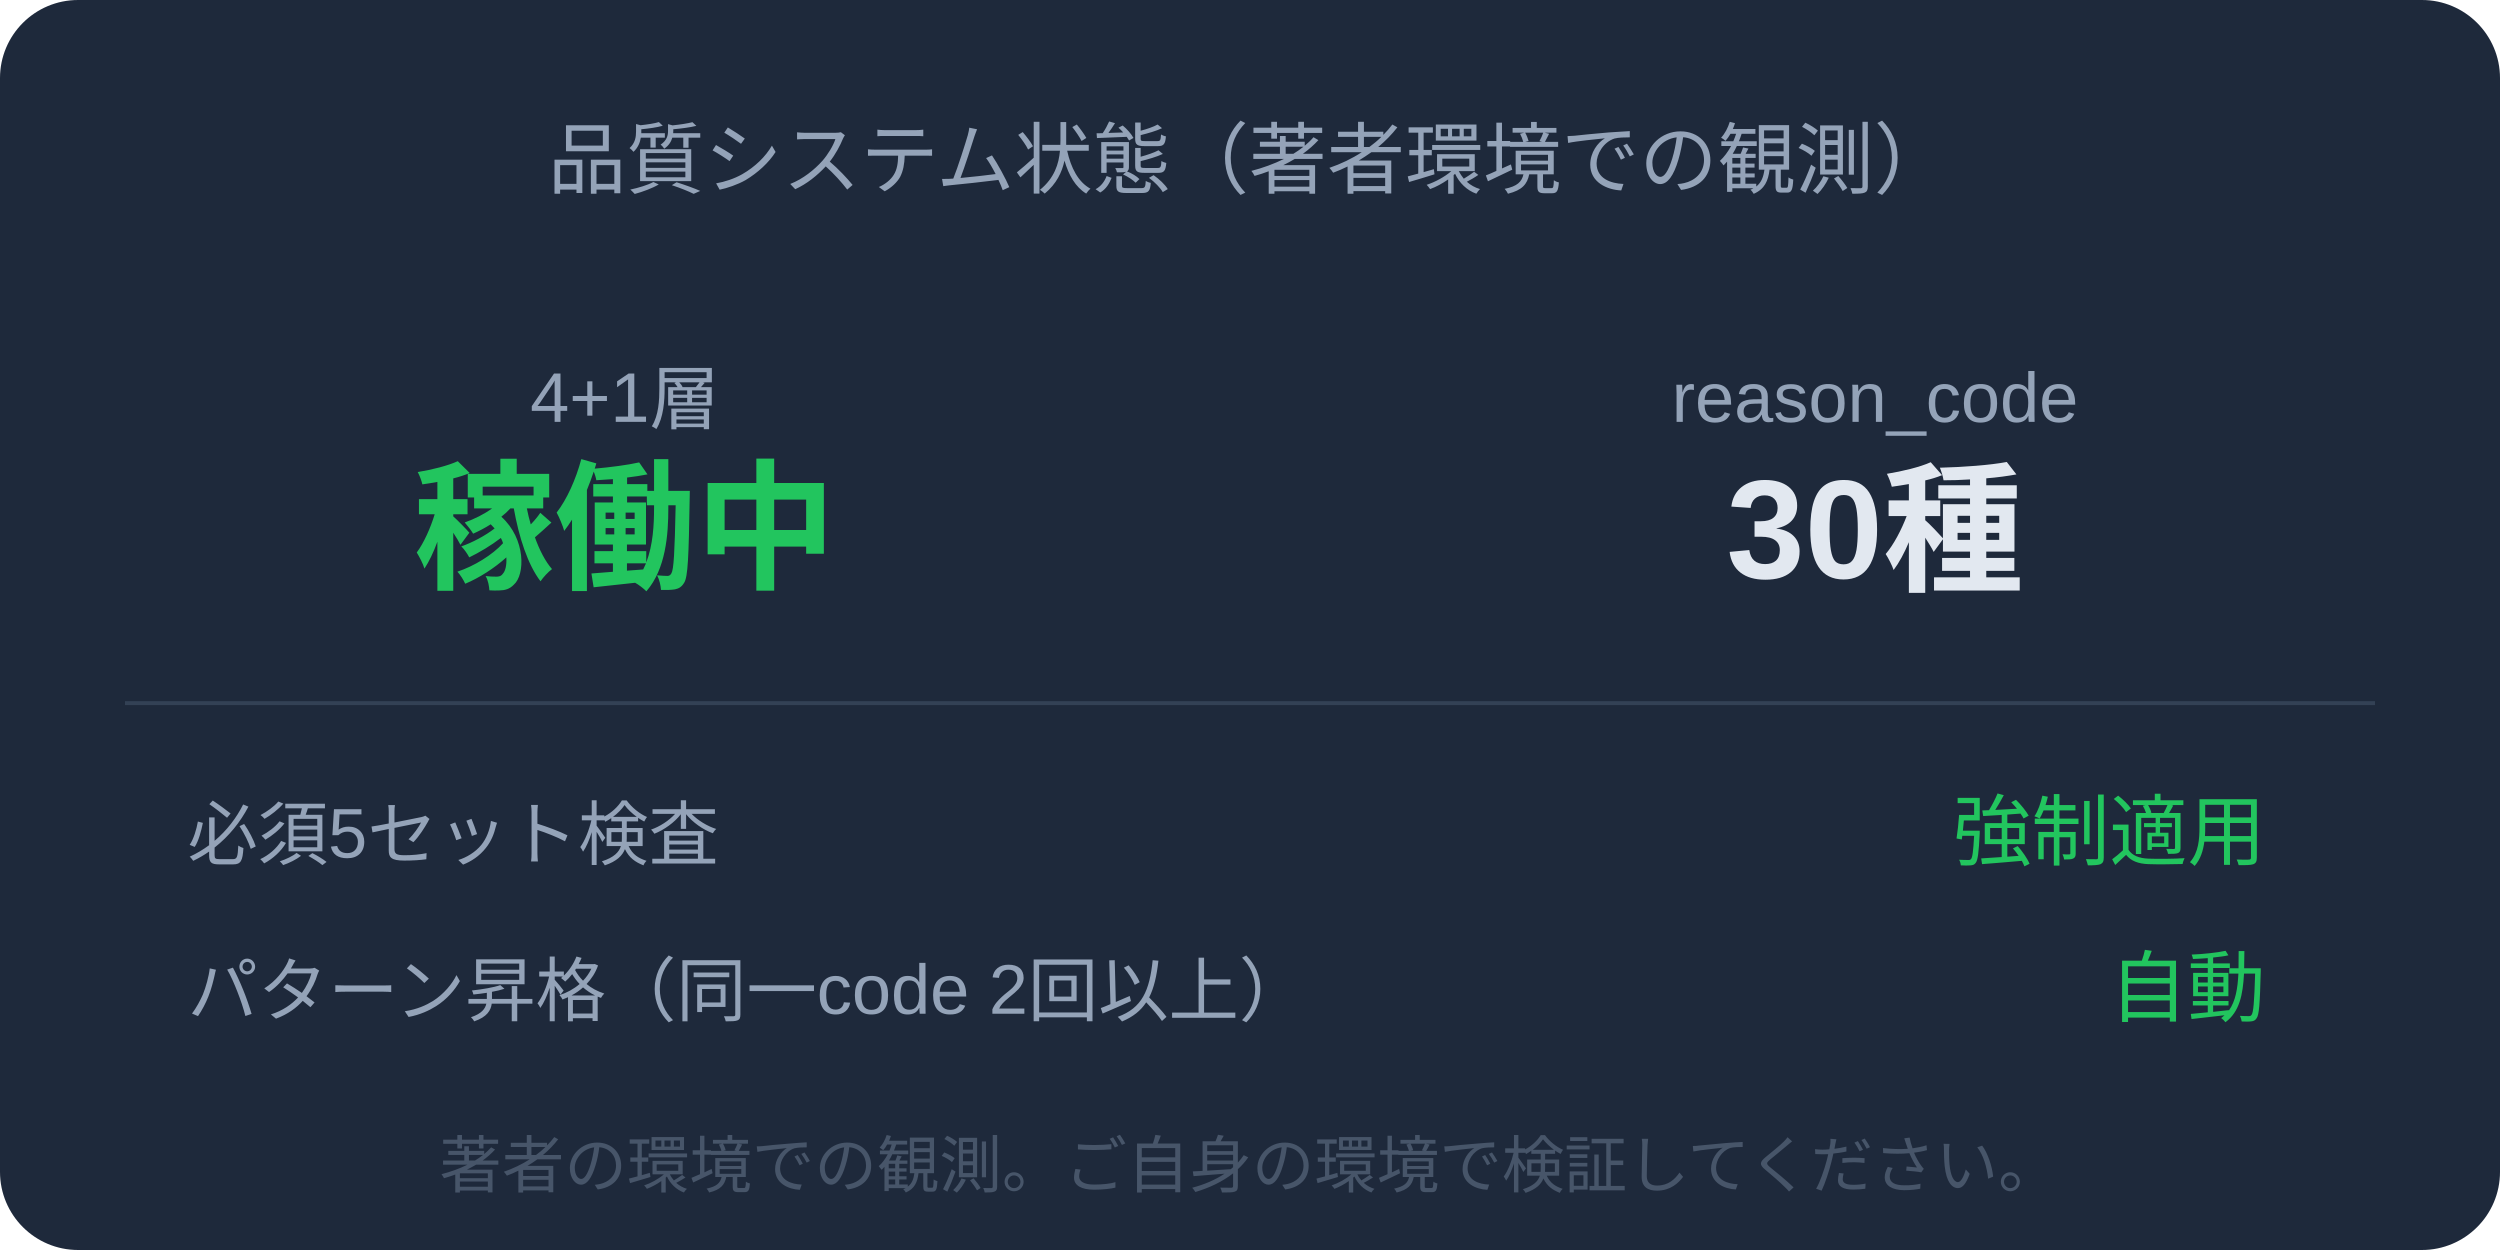
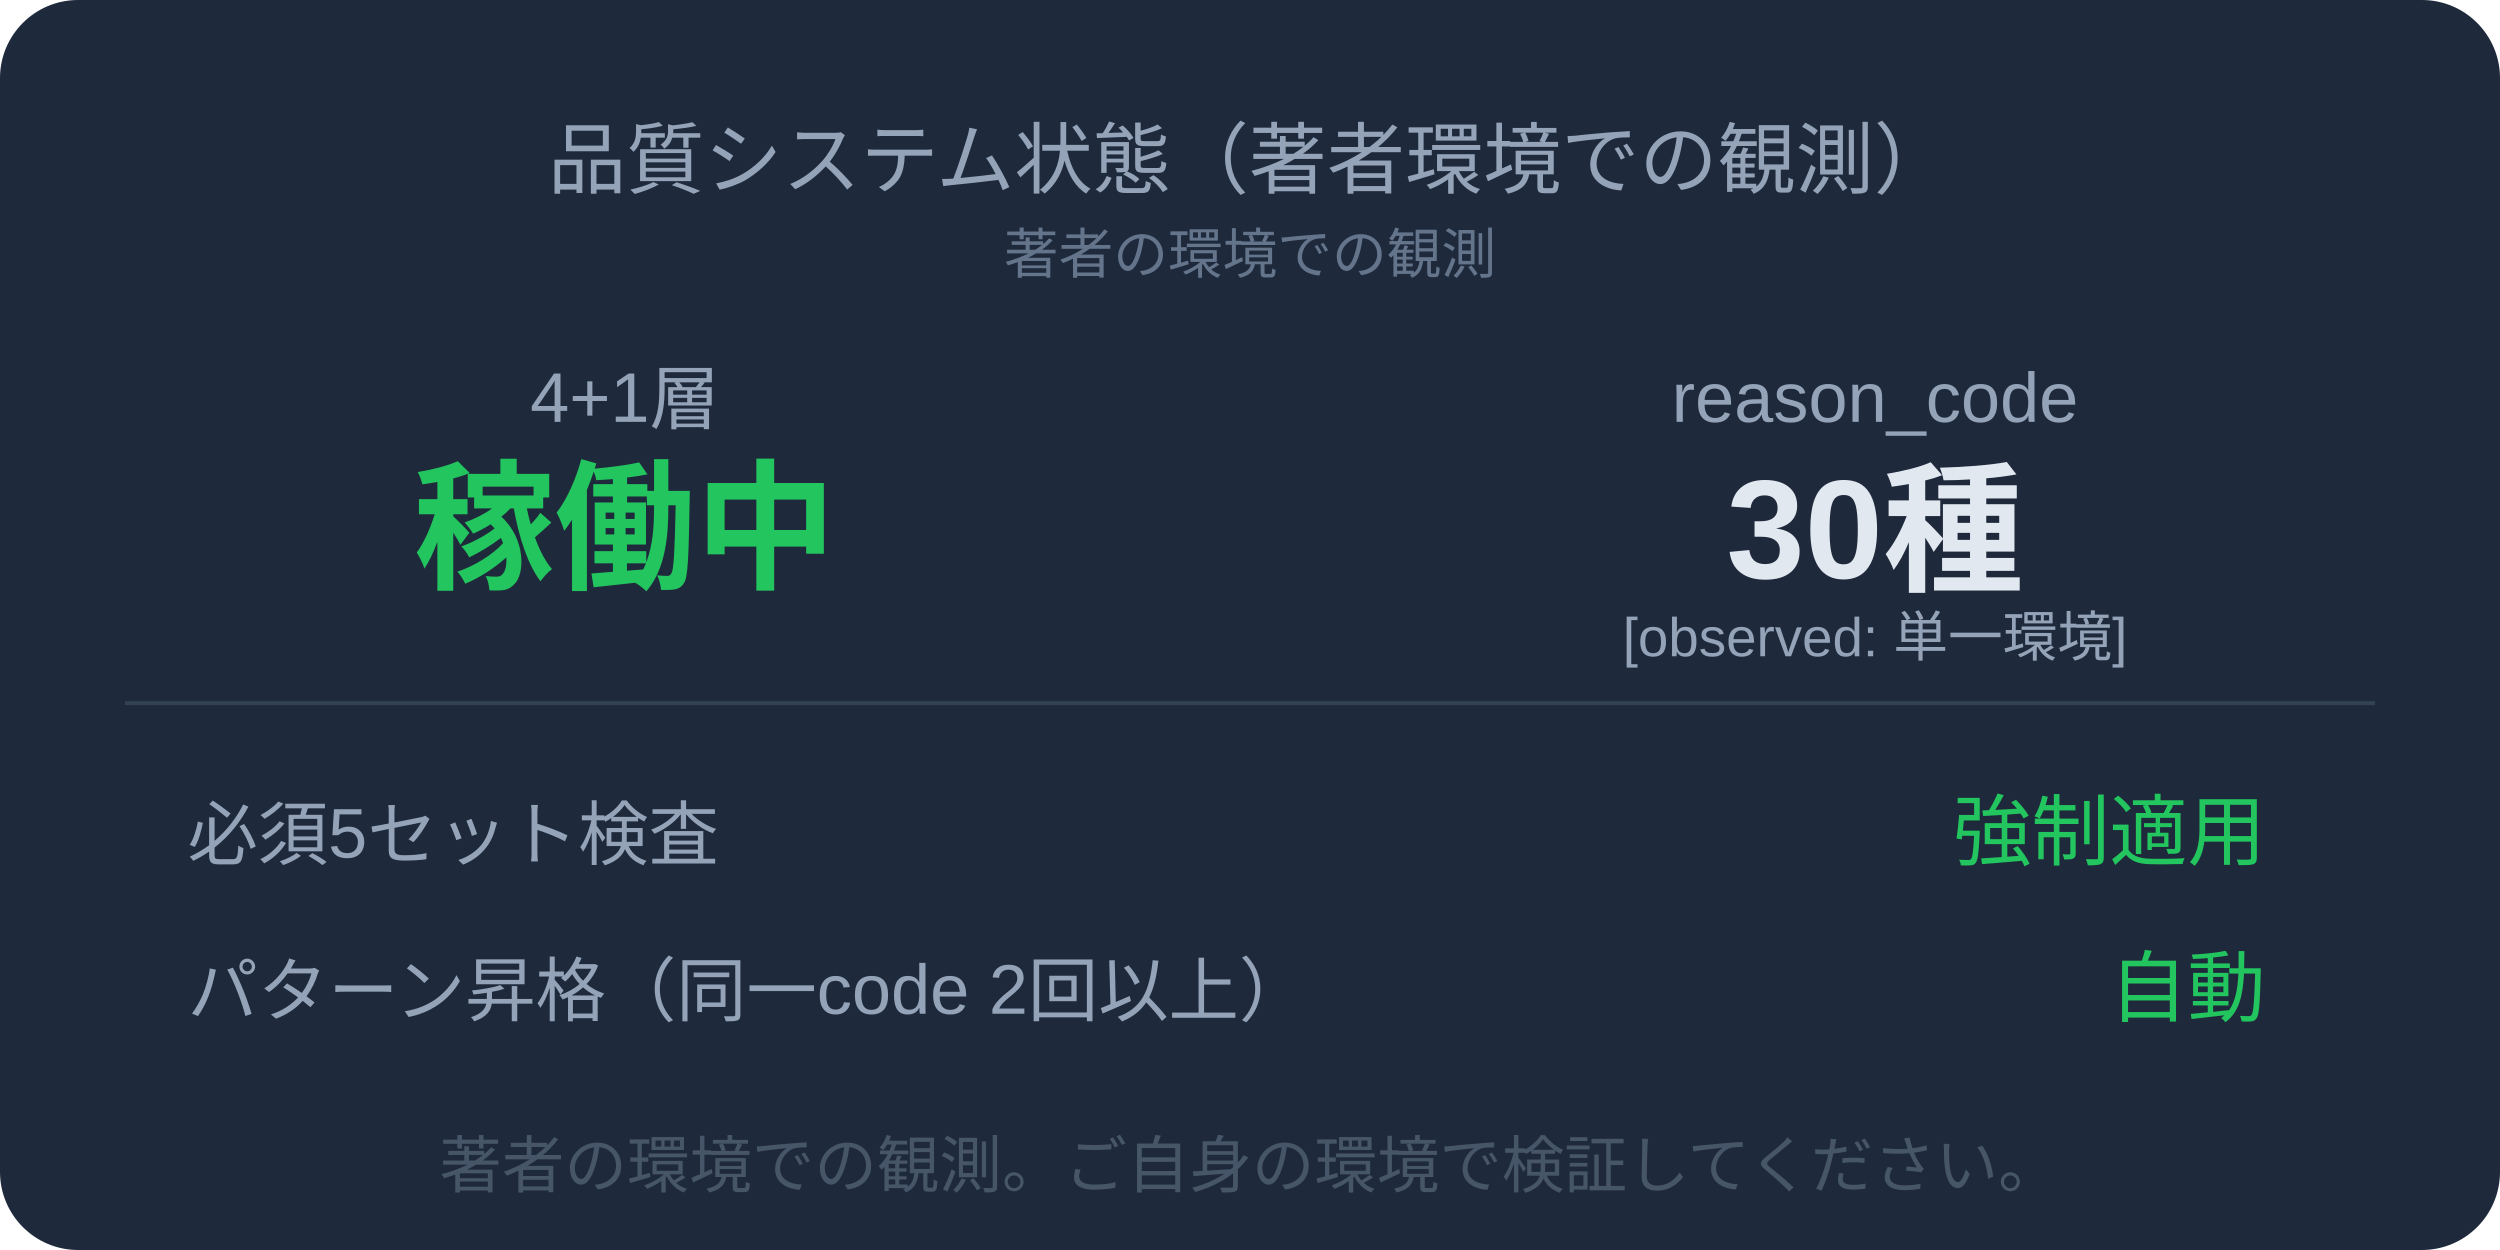
<svg xmlns="http://www.w3.org/2000/svg" viewBox="0 0 320 160" font-family="Segoe UI, Arial, sans-serif">
  <rect width="320" height="160" fill="#1e293b" rx="10" />
  <text x="160" y="24" text-anchor="middle" fill="#94a3b8" font-size="10">品質システム状態（著者環境での観測）</text>
+   <text x="160" y="35" text-anchor="middle" fill="#64748b" font-size="7">著者の環境での観測</text>
  <text x="80" y="54" text-anchor="middle" fill="#94a3b8" font-size="9">4+1層</text>
  <text x="80" y="74" text-anchor="middle" fill="#22c55e" font-size="18" font-weight="700">稼働中</text>
  <text x="240" y="54" text-anchor="middle" fill="#94a3b8" font-size="9">reason_code</text>
  <text x="240" y="74" text-anchor="middle" fill="#e2e8f0" font-size="18" font-weight="700">30種</text>
+   <text x="240" y="84" text-anchor="middle" fill="#94a3b8" font-size="7">[observed: 単一環境]</text>
  <line x1="16" y1="90" x2="304" y2="90" stroke="#334155" stroke-width="0.5" />
  <text x="24" y="110" fill="#94a3b8" font-size="9">必須5セット検査</text>
  <text x="290" y="110" text-anchor="end" fill="#22c55e" font-size="10">強制適用</text>
  <text x="24" y="130" fill="#94a3b8" font-size="9">パターン昇格（同一code 2回以上）</text>
  <text x="290" y="130" text-anchor="end" fill="#22c55e" font-size="10">自動</text>
  <text x="160" y="152" text-anchor="middle" fill="#475569" font-size="8">著者の環境での観測。ご自身の環境で検証してください。</text>
</svg>
